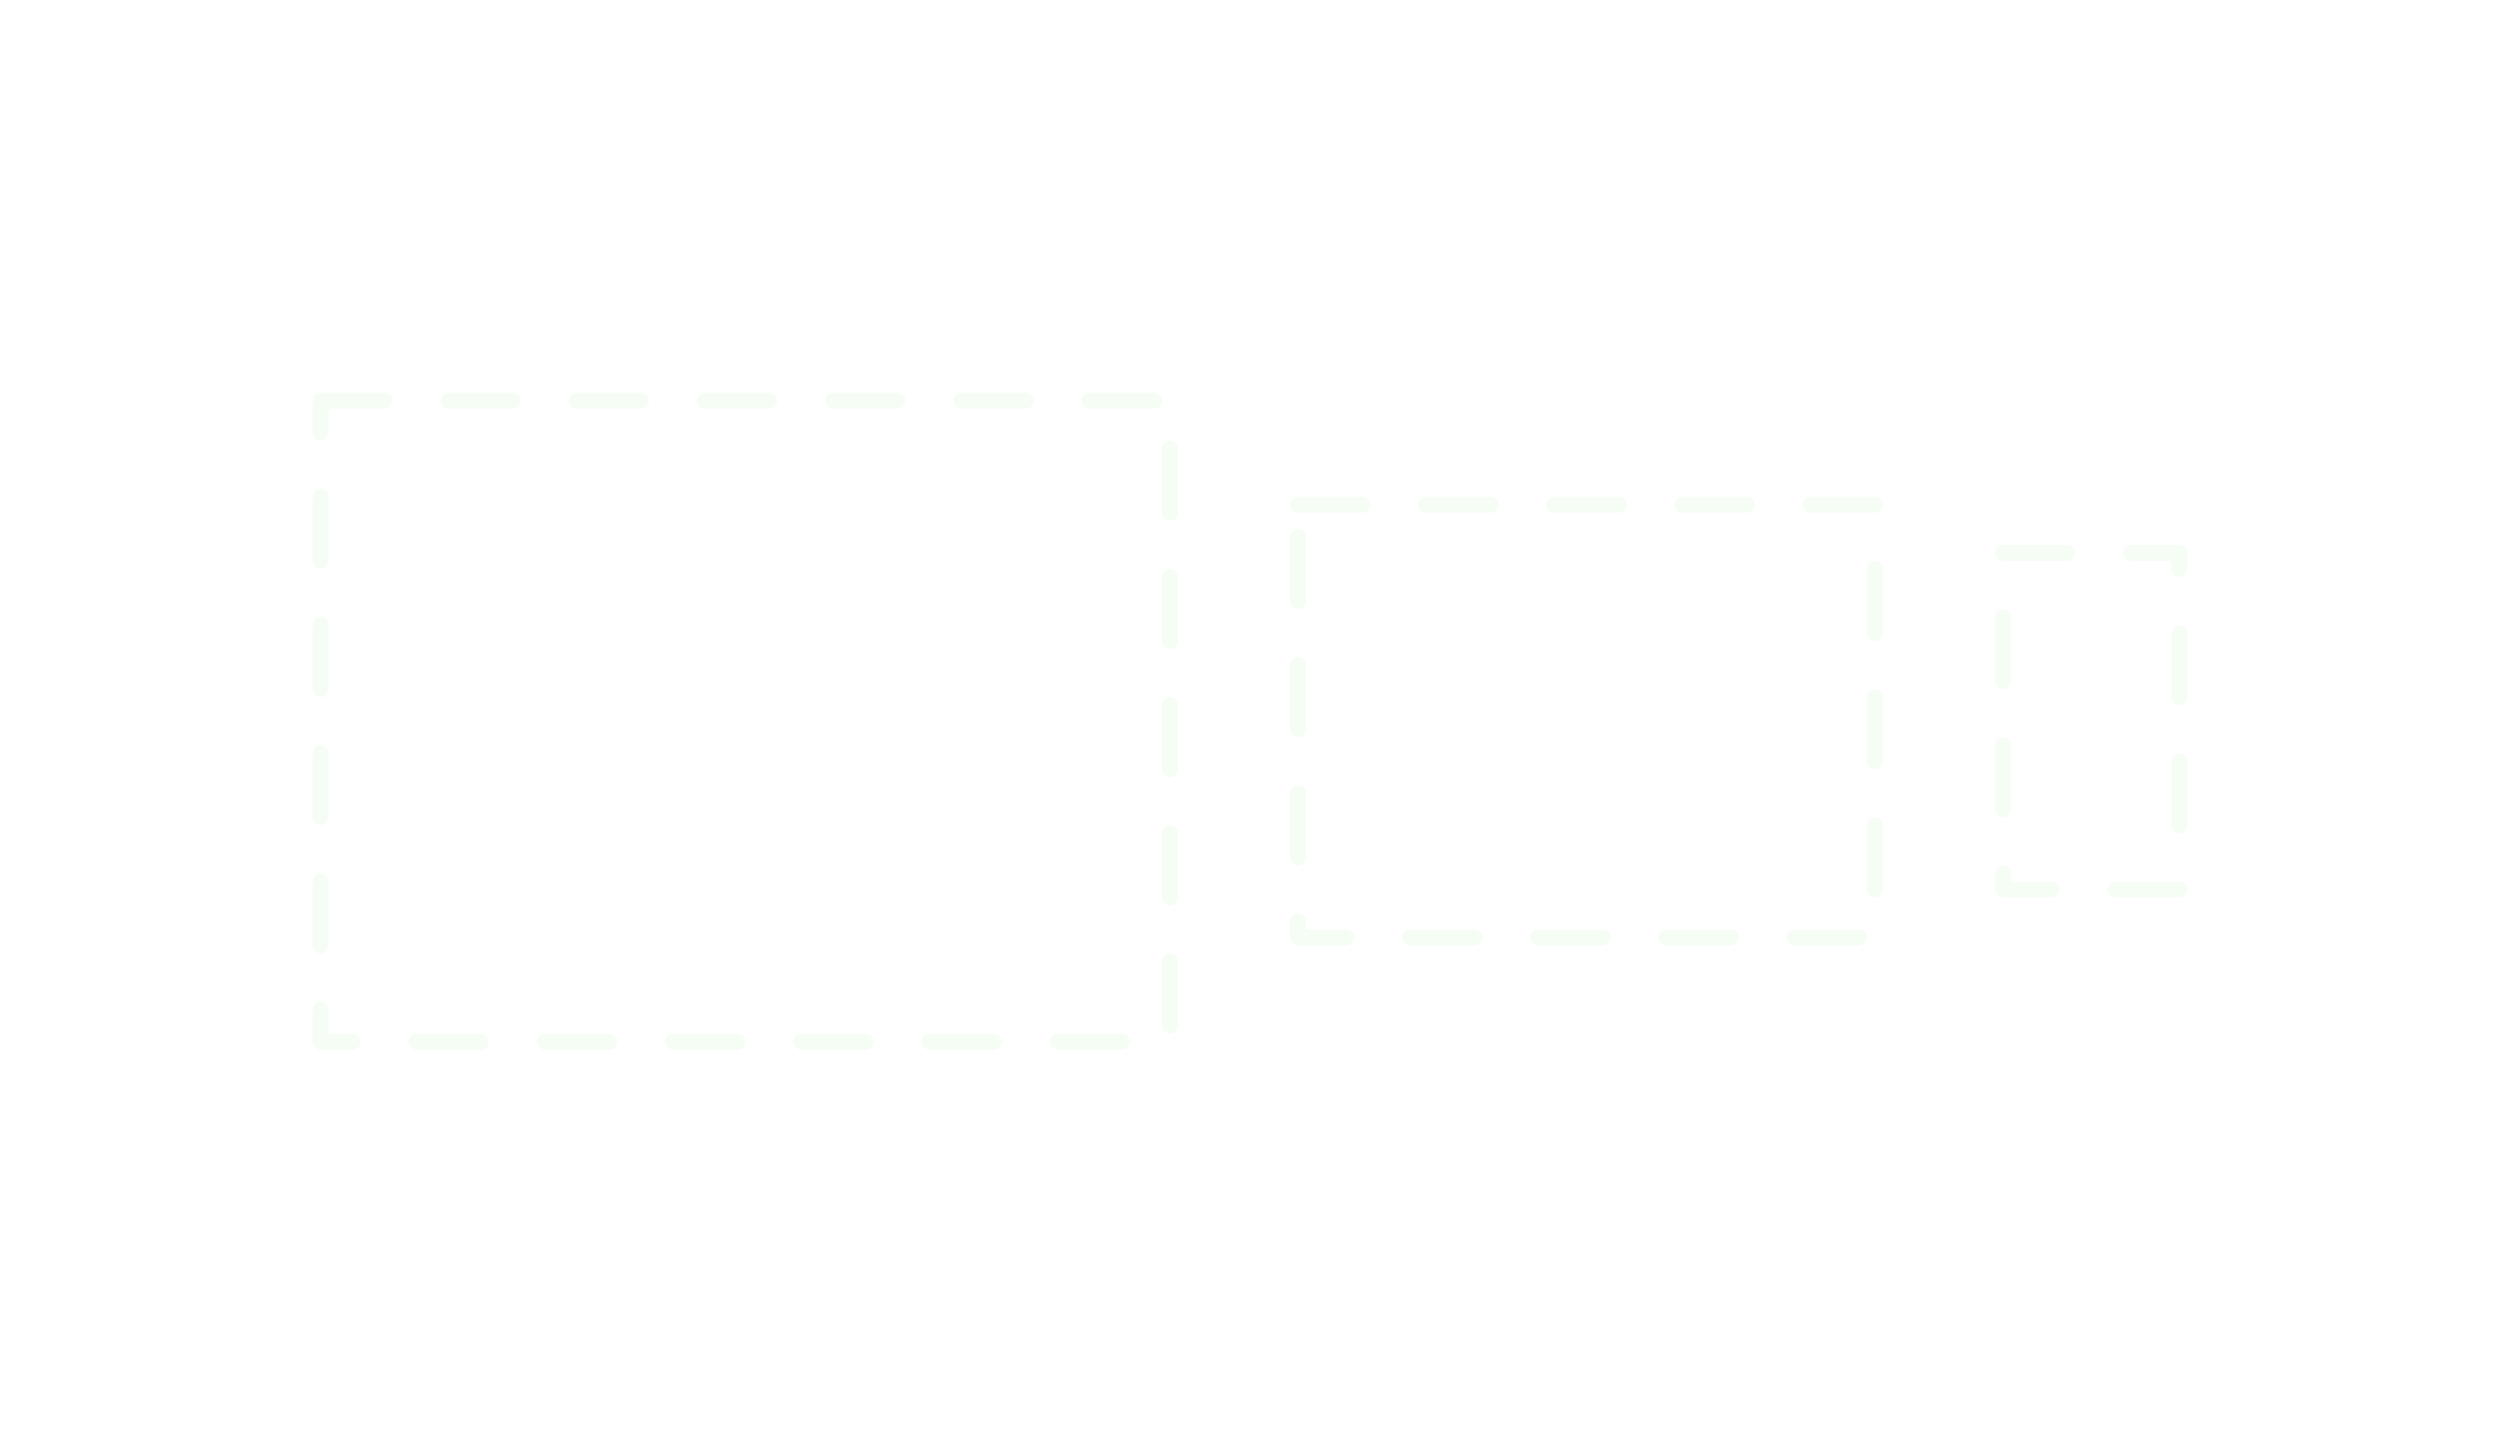
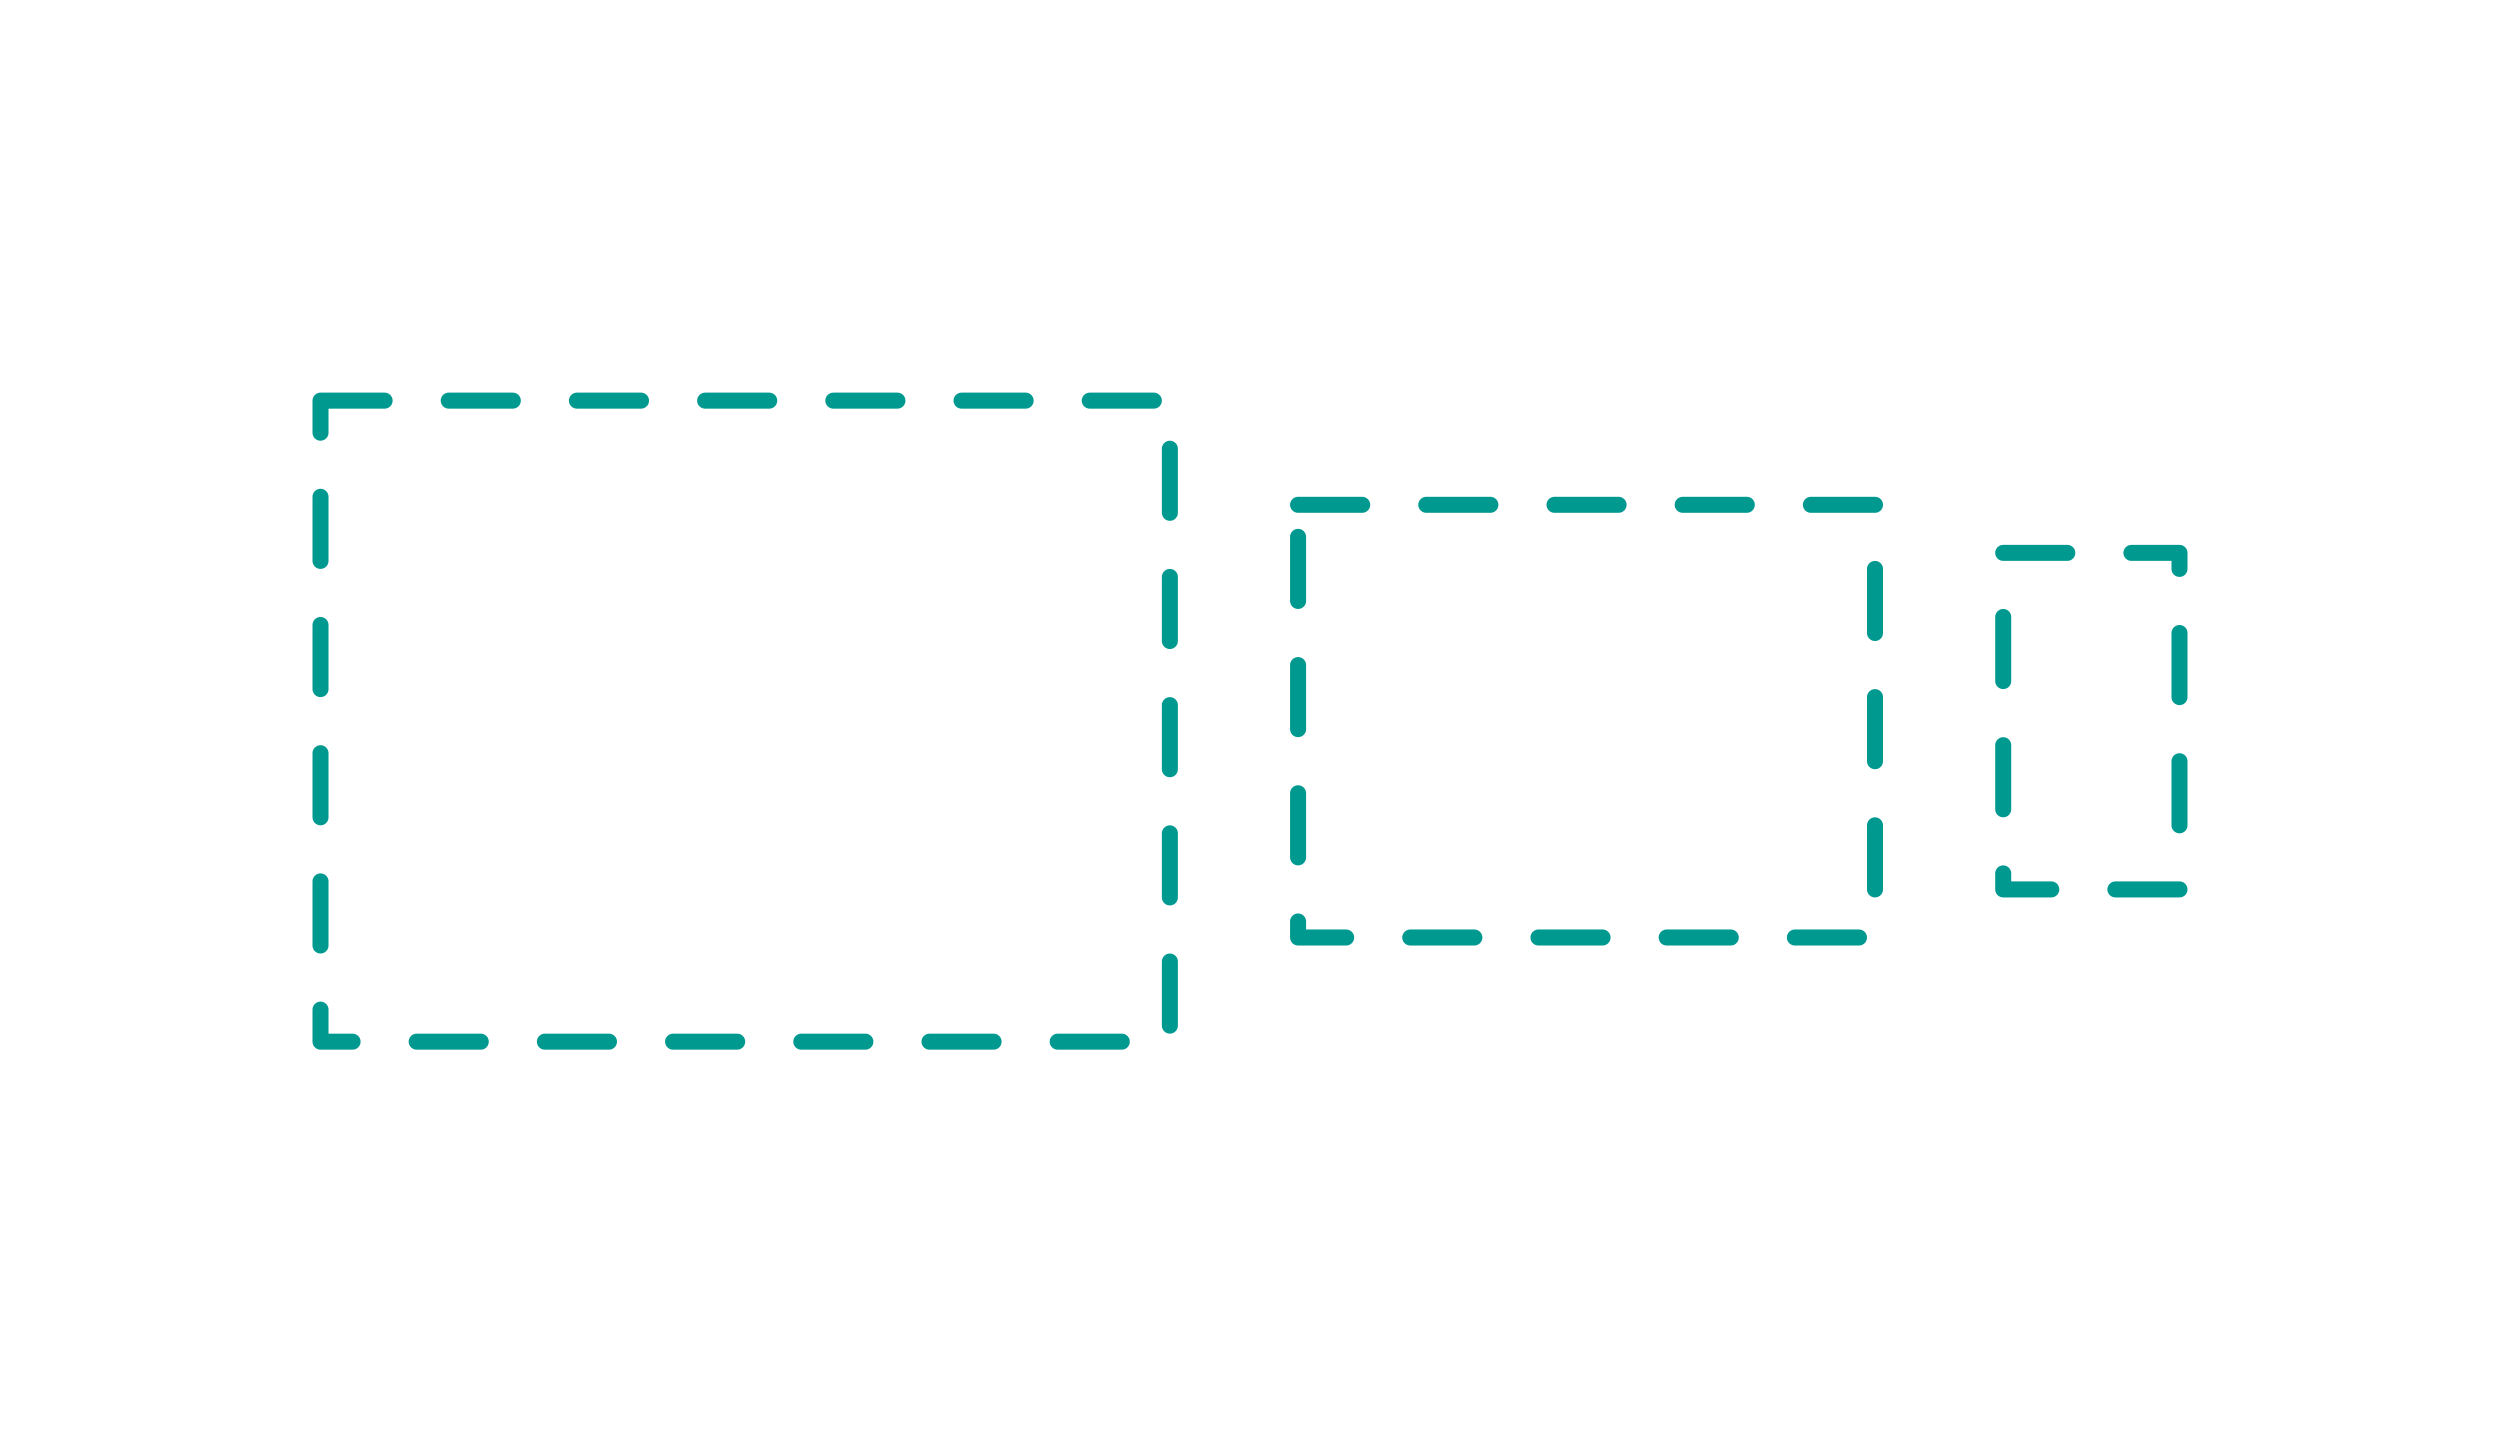
<svg xmlns="http://www.w3.org/2000/svg" width="312" height="180" fill="none">
-   <path stroke="#F6FDF5" stroke-dasharray="8 8" stroke-linecap="round" stroke-linejoin="round" stroke-width="2" d="M40 50h106v80H40zM162 63h72v54h-72zM250 69h22v42h-22z" />
+   <path stroke="#009990" stroke-dasharray="8 8" stroke-linecap="round" stroke-linejoin="round" stroke-width="2" d="M40 50h106v80H40zM162 63h72v54h-72zM250 69h22v42h-22z" />
</svg>
